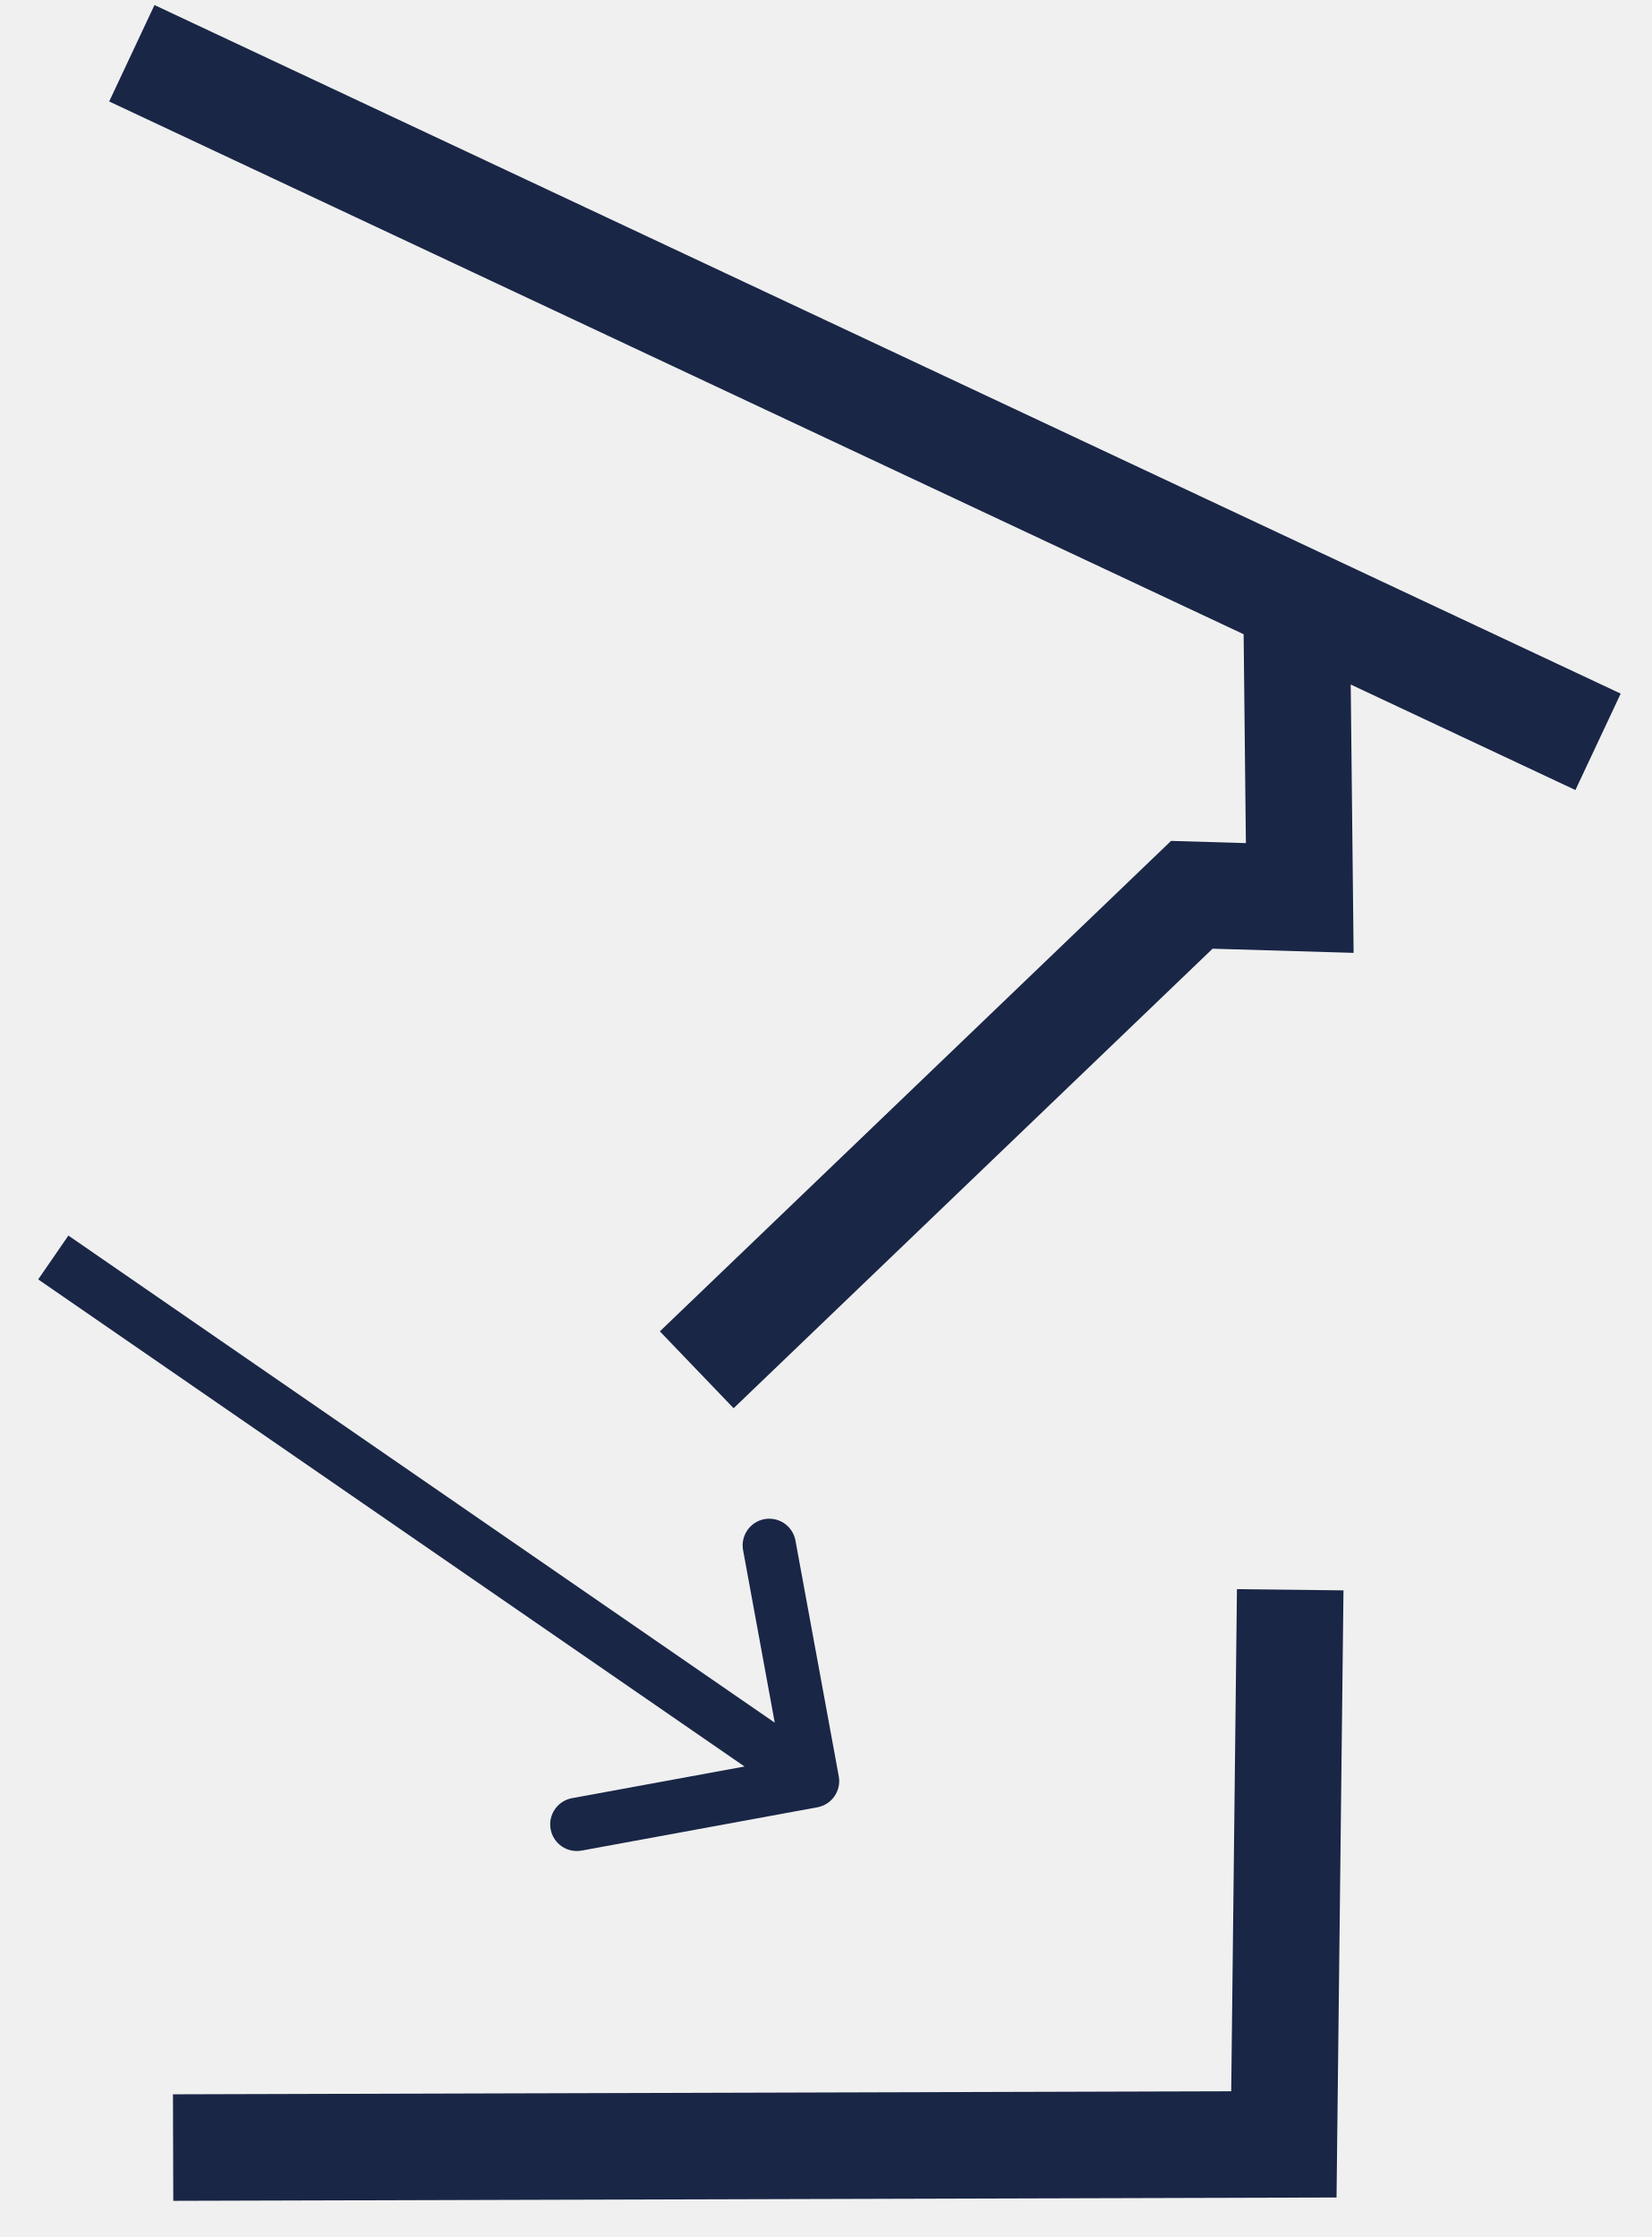
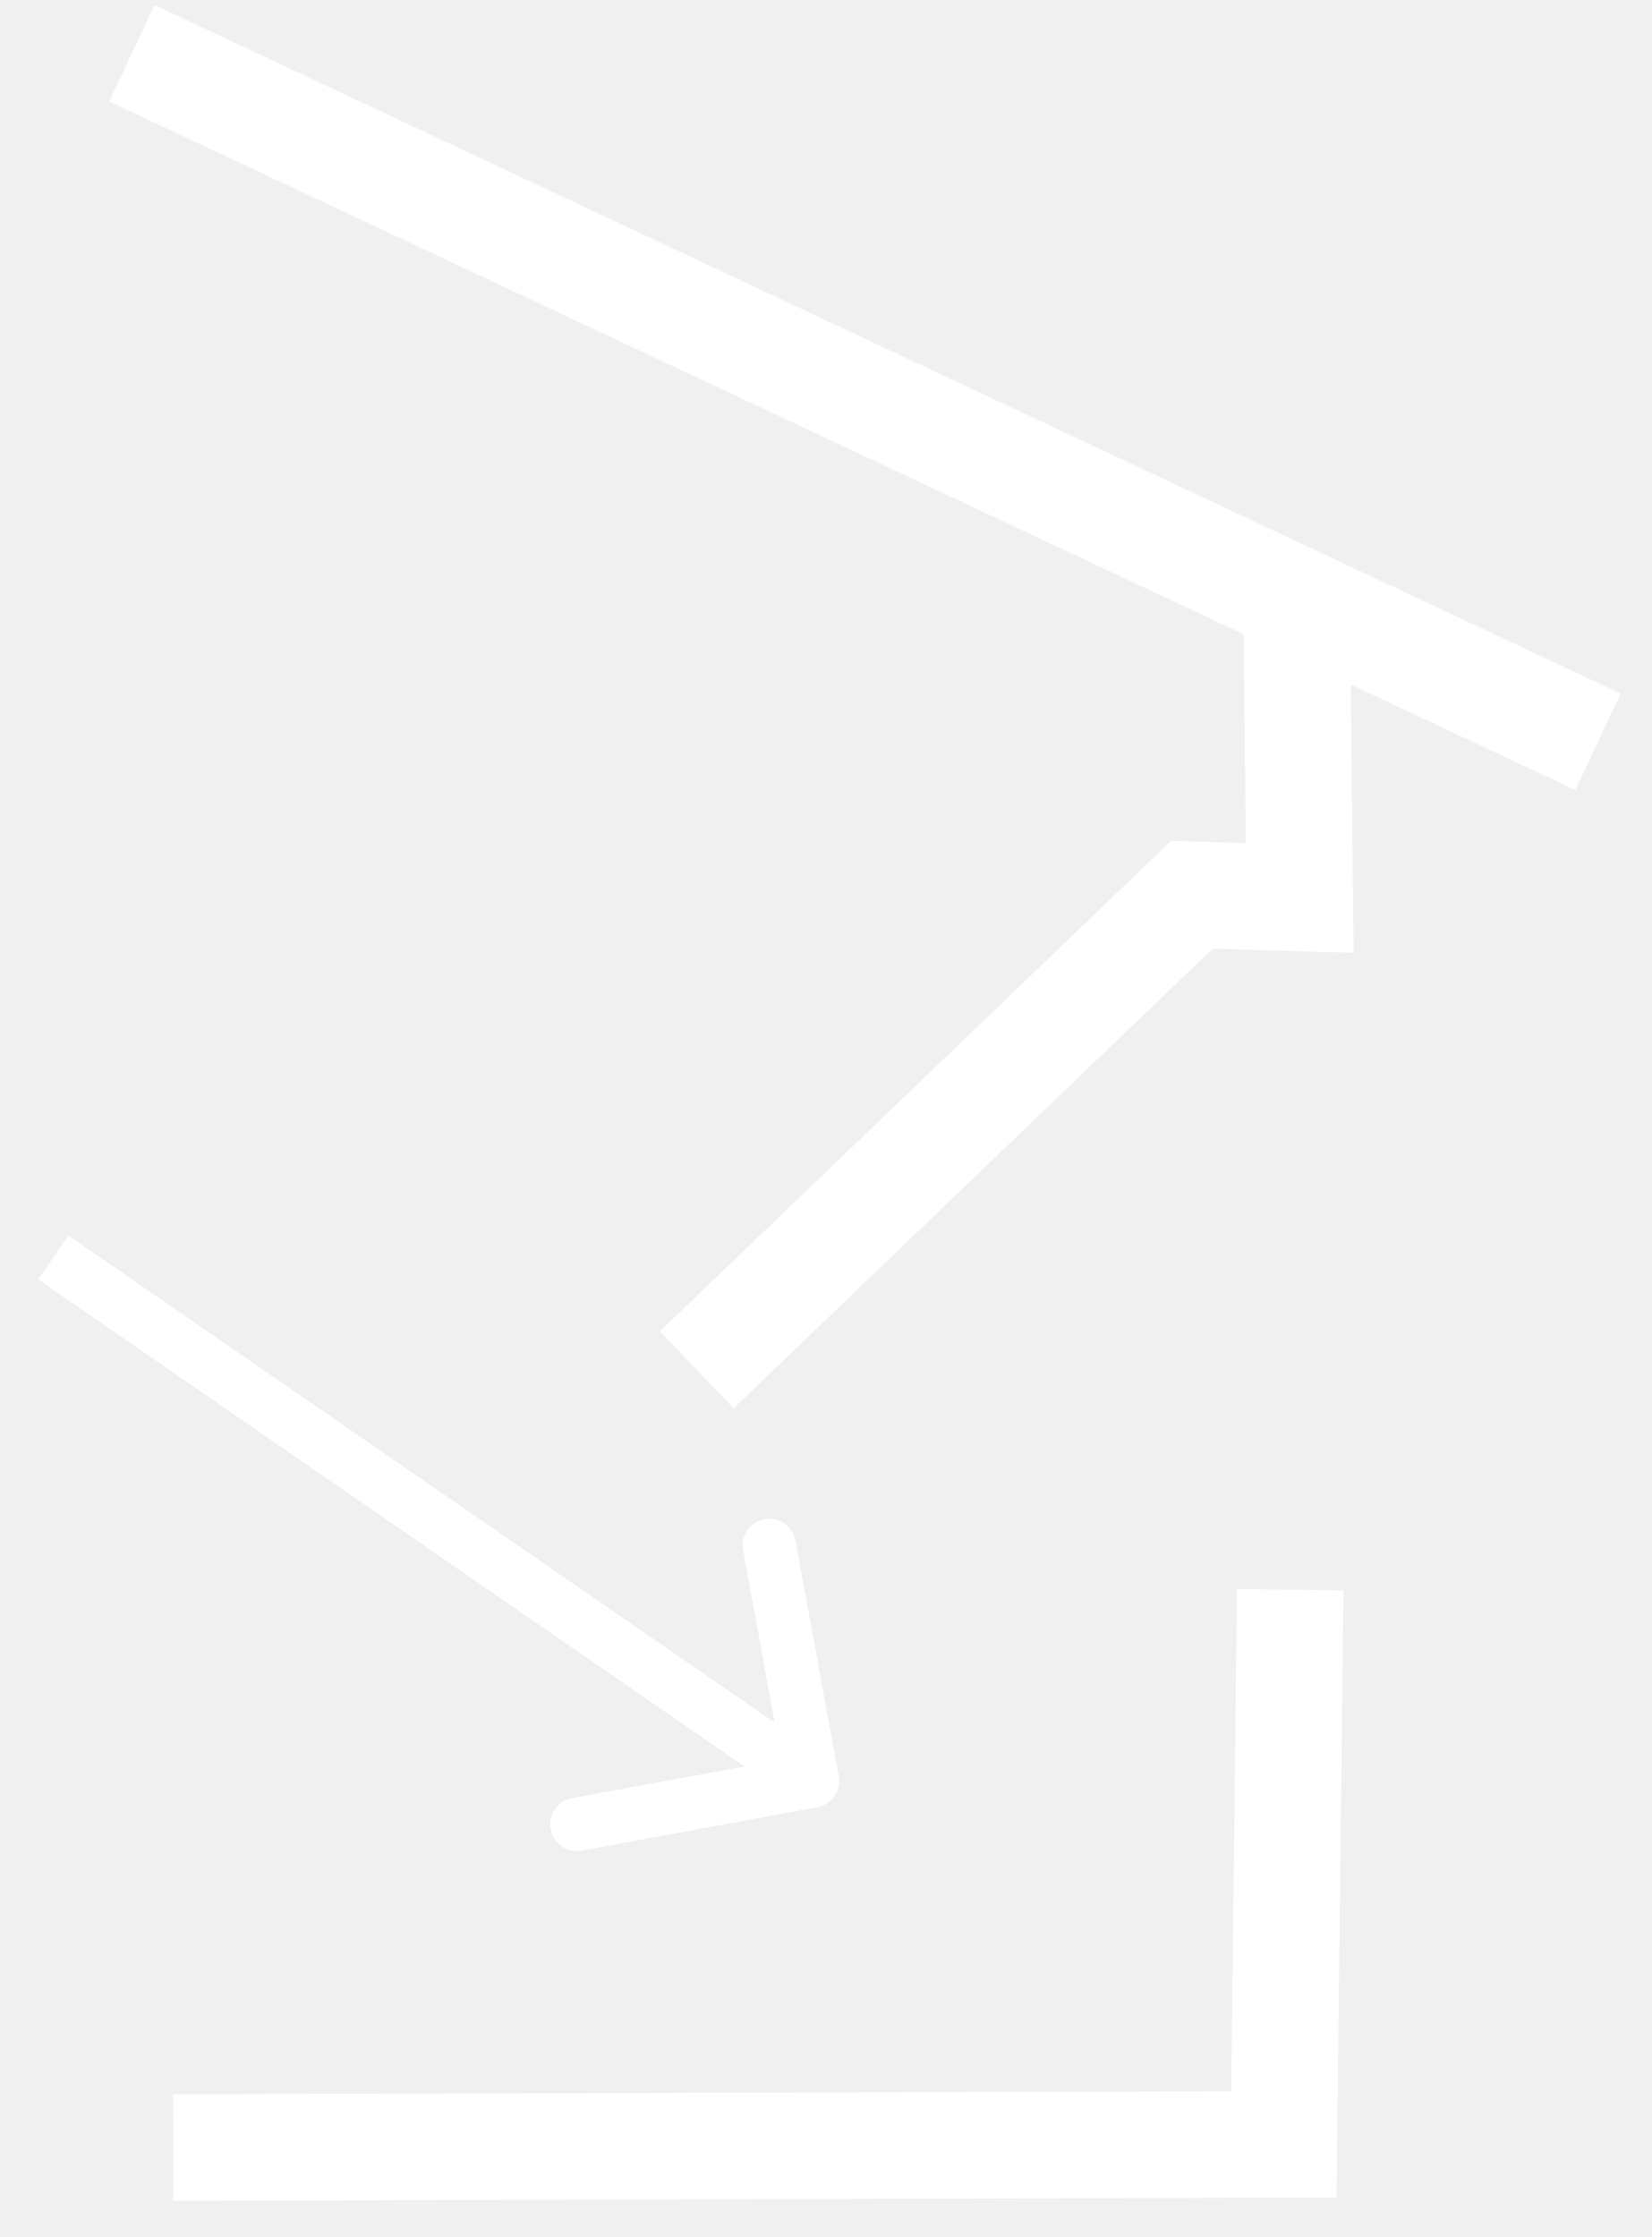
<svg xmlns="http://www.w3.org/2000/svg" width="31" height="42" viewBox="0 0 31 42" fill="none">
-   <path d="M30 13.928L2.475 1M24.34 11.294L24.4 16.86L22.374 16.8L13.08 25.718M24.221 29.848L24.102 40.261L3.25 40.321" stroke="#192646" stroke-width="2" stroke-miterlimit="10" />
-   <path d="M15.746 33.35C15.796 33.621 15.616 33.882 15.345 33.932L10.919 34.745C10.647 34.795 10.387 34.615 10.337 34.343C10.287 34.072 10.467 33.811 10.738 33.761L14.672 33.039L13.95 29.105C13.9 28.833 14.08 28.572 14.351 28.522C14.623 28.473 14.883 28.652 14.933 28.924L15.746 33.35ZM1.284 23.198L15.538 33.029L14.971 33.852L0.717 24.021L1.284 23.198Z" fill="#192646" />
+   <path d="M30 13.928L2.475 1M24.34 11.294L24.4 16.86L22.374 16.8L13.08 25.718M24.221 29.848L24.102 40.261L3.25 40.321" stroke="#fff" stroke-width="2" stroke-miterlimit="10" />
+   <path d="M15.746 33.35C15.796 33.621 15.616 33.882 15.345 33.932L10.919 34.745C10.647 34.795 10.387 34.615 10.337 34.343C10.287 34.072 10.467 33.811 10.738 33.761L14.672 33.039L13.95 29.105C13.9 28.833 14.08 28.572 14.351 28.522C14.623 28.473 14.883 28.652 14.933 28.924L15.746 33.35ZM1.284 23.198L15.538 33.029L14.971 33.852L0.717 24.021L1.284 23.198Z" fill="#fff" />
</svg>
